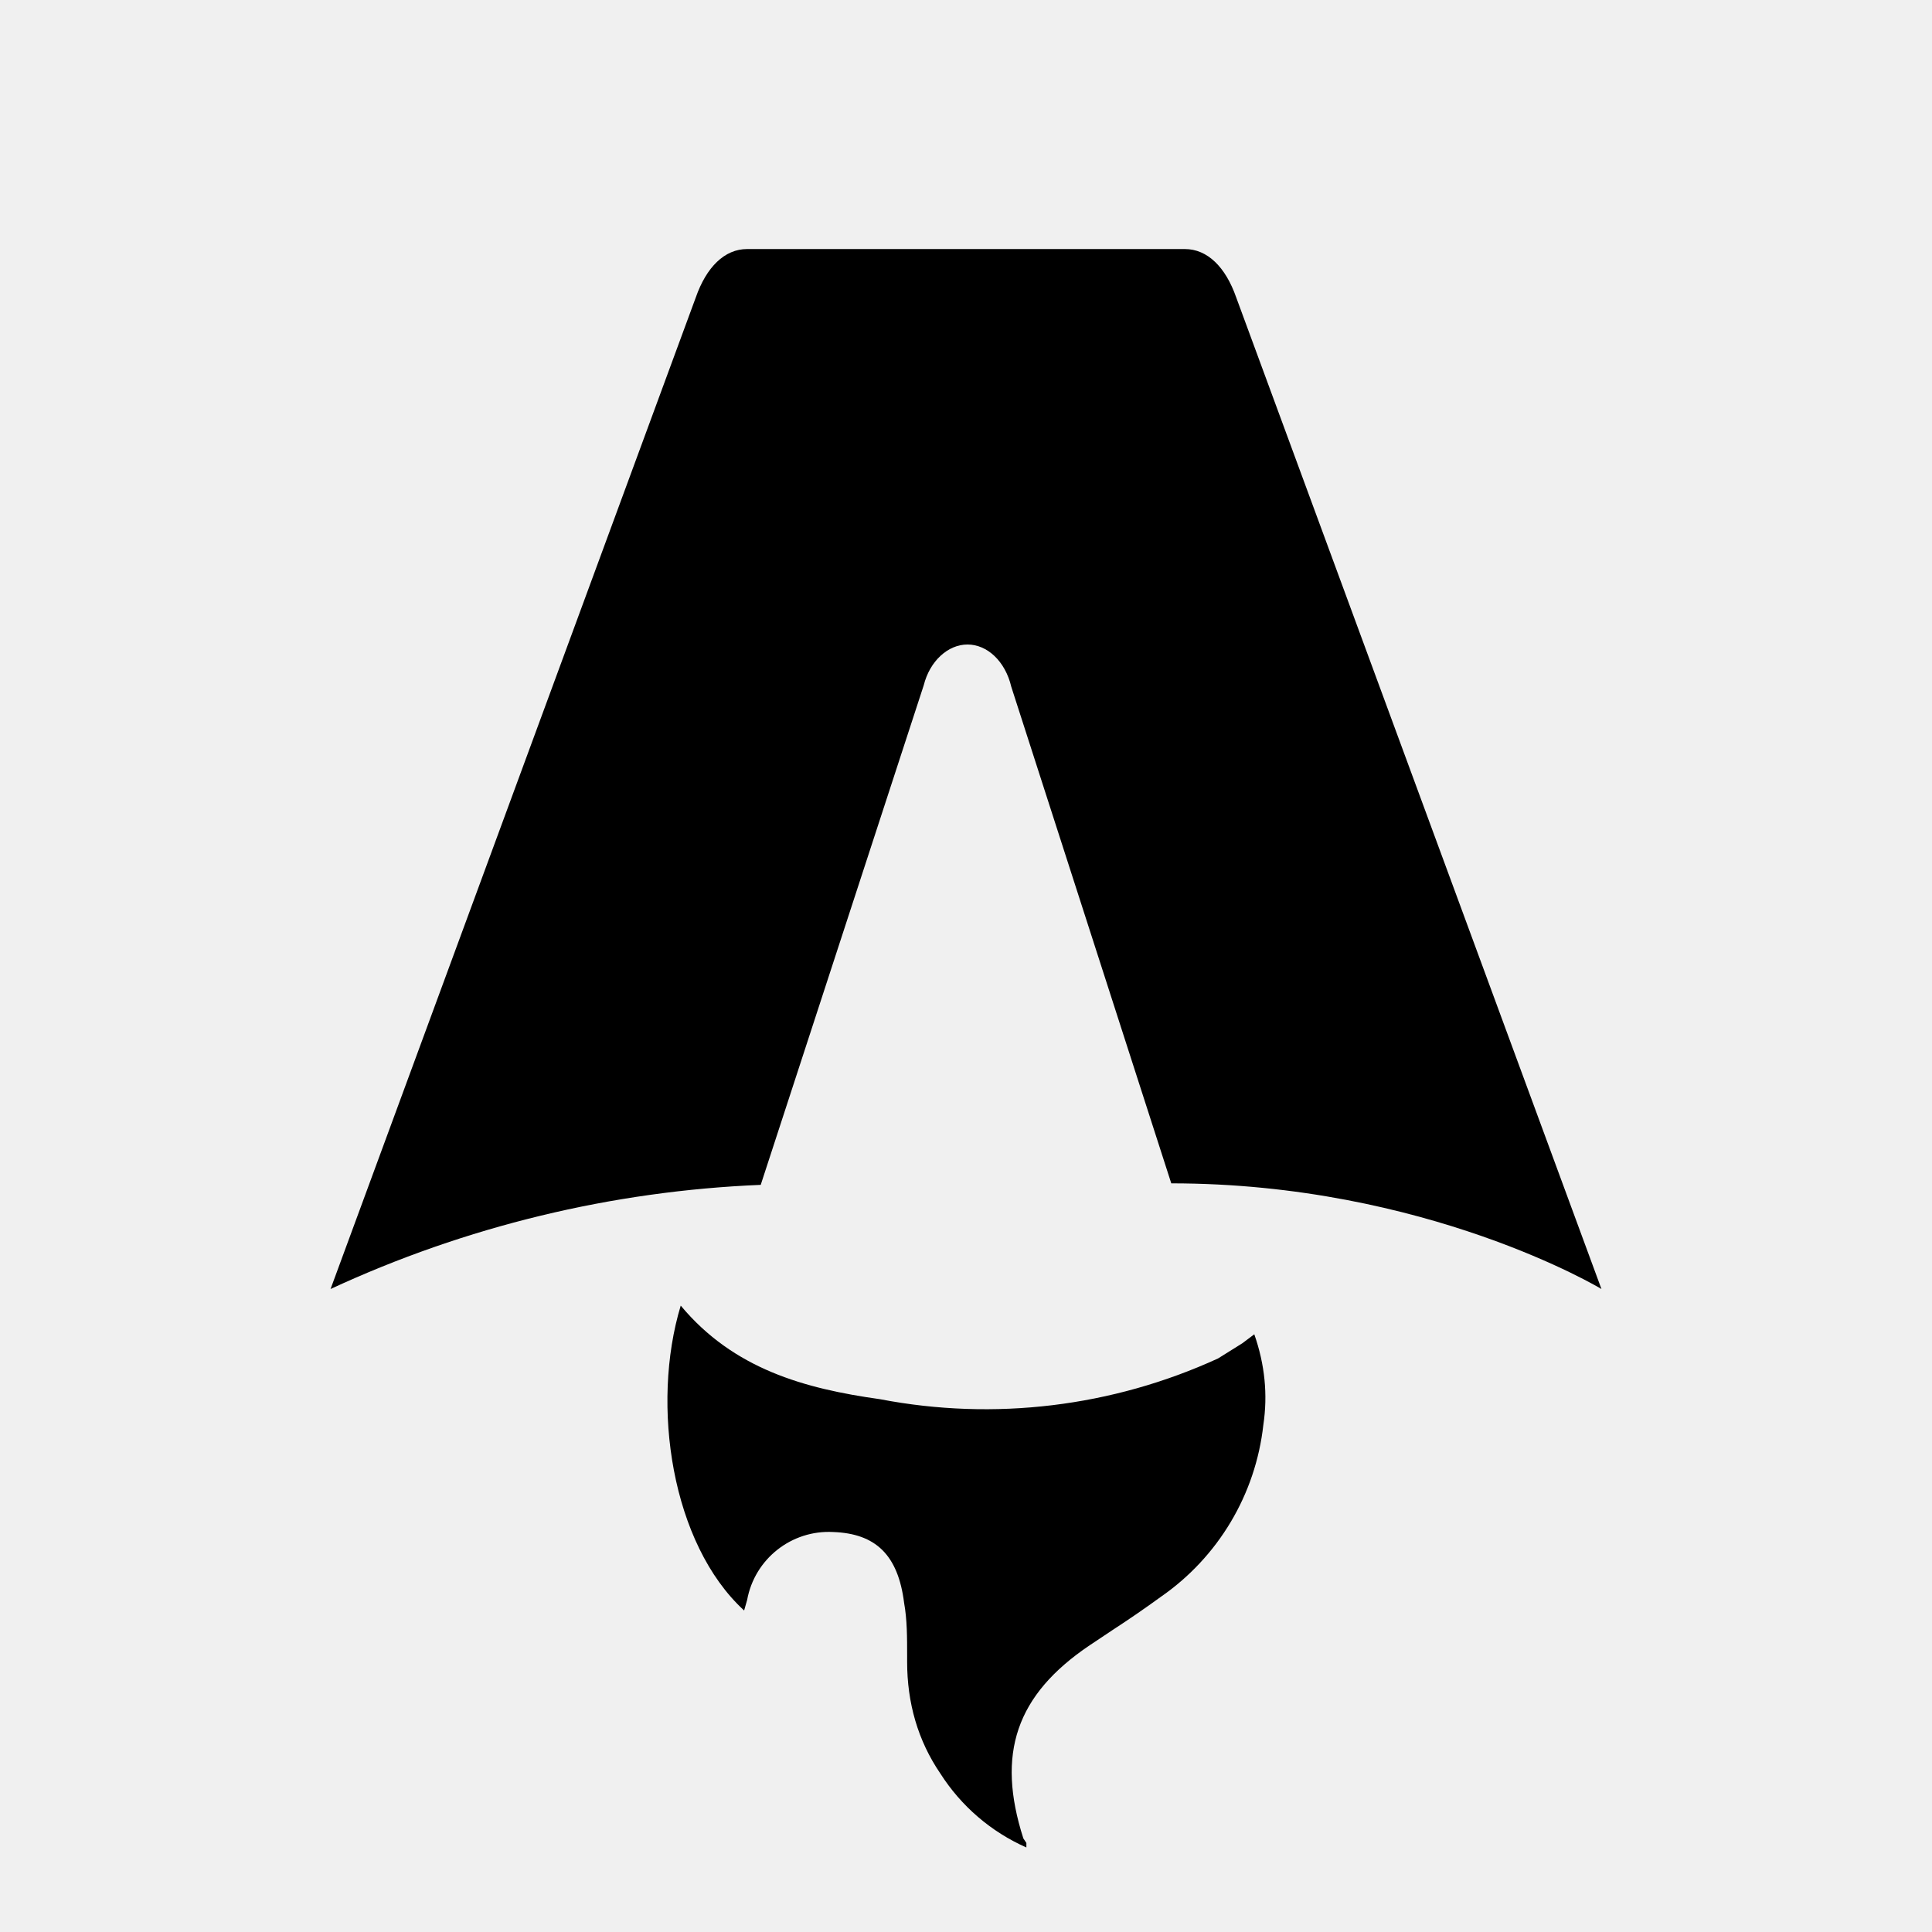
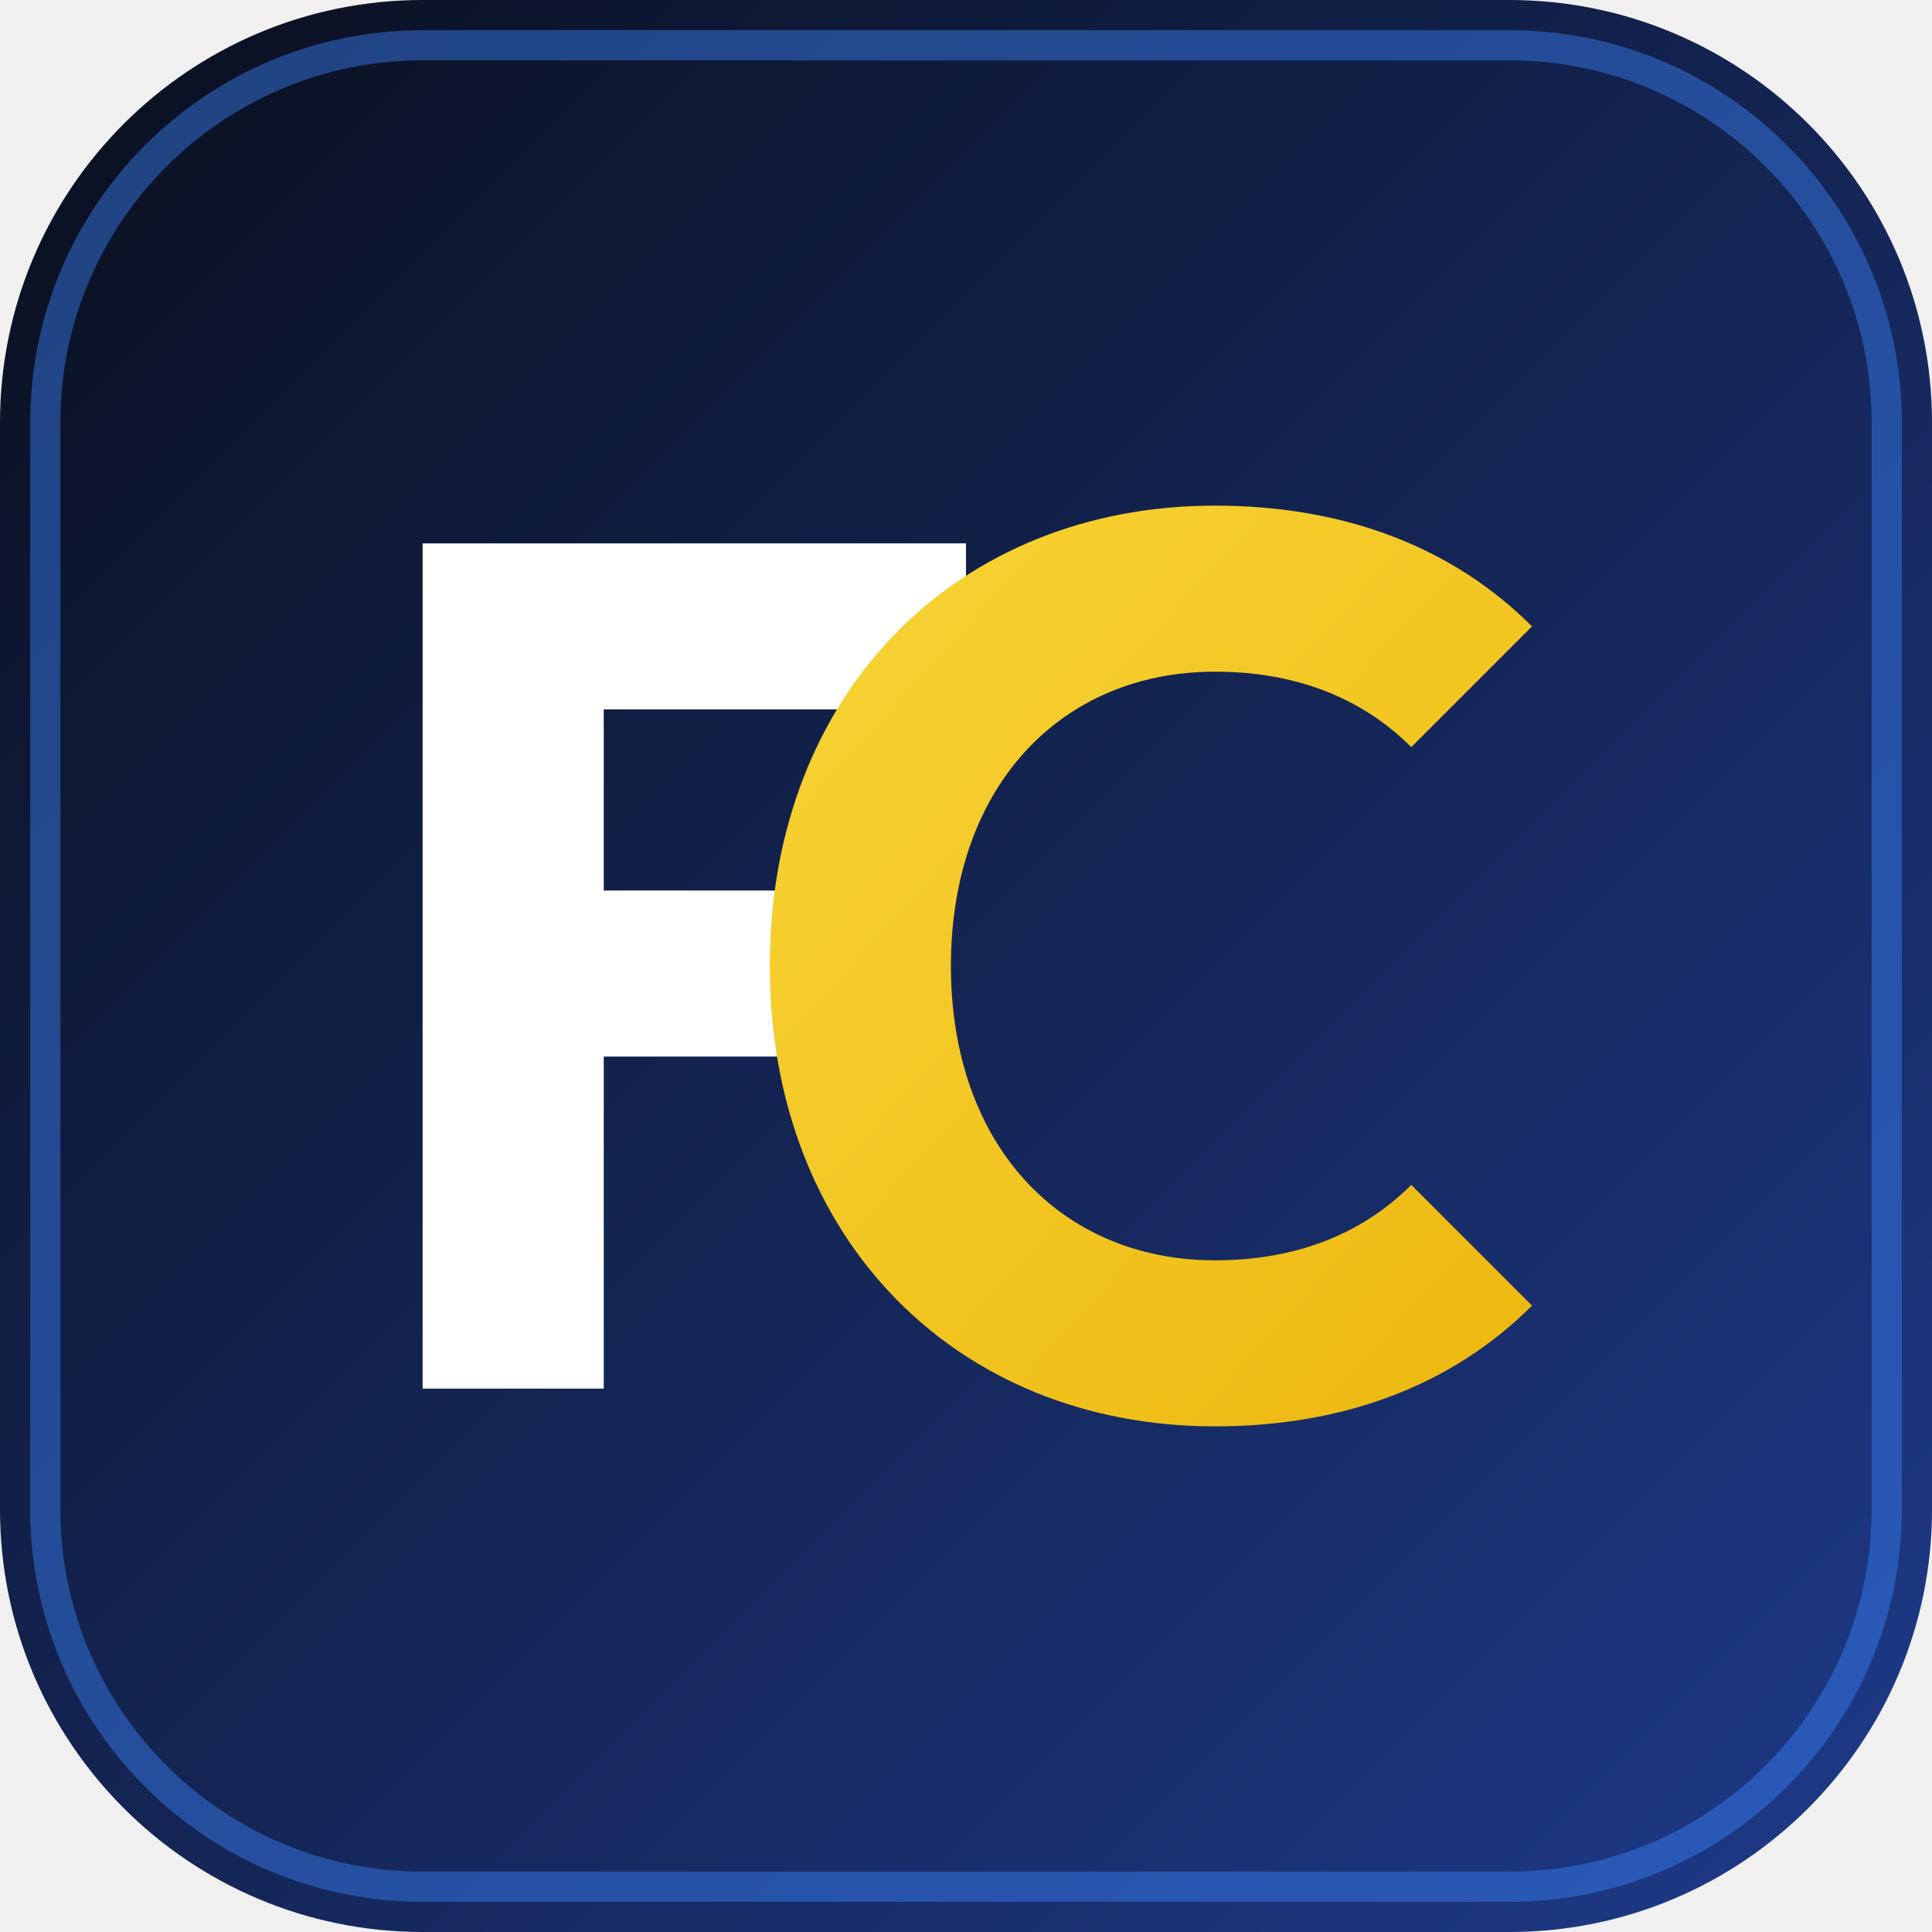
- <svg xmlns="http://www.w3.org/2000/svg" fill="none" viewBox="0 0 128 128">
-   <path d="M50.4 78.5a75.1 75.1 0 0 0-28.5 6.9l24.2-65.7c.7-2 1.9-3.2 3.4-3.2h29c1.5 0 2.7 1.2 3.4 3.2l24.2 65.7s-11.6-7-28.5-7L67 45.5c-.4-1.7-1.6-2.8-2.9-2.8-1.3 0-2.5 1.1-2.9 2.7L50.4 78.5Zm-1.1 28.2Zm-4.2-20.2c-2 6.6-.6 15.8 4.2 20.2a17.5 17.5 0 0 1 .2-.7 5.5 5.5 0 0 1 5.7-4.5c2.8.1 4.3 1.5 4.7 4.7.2 1.1.2 2.3.2 3.5v.4c0 2.7.7 5.2 2.2 7.4a13 13 0 0 0 5.7 4.9v-.3l-.2-.3c-1.8-5.6-.5-9.5 4.4-12.8l1.5-1a73 73 0 0 0 3.2-2.2 16 16 0 0 0 6.8-11.4c.3-2 .1-4-.6-6l-.8.6-1.6 1a37 37 0 0 1-22.4 2.7c-5-.7-9.7-2-13.2-6.2Z" />
-   <style>
-         path { fill: #000; }
-         @media (prefers-color-scheme: dark) {
-             path { fill: #FFF; }
-         }
-     </style>
+ <svg xmlns="http://www.w3.org/2000/svg" viewBox="0 0 128 128" fill="none">
+   <defs>
+     <linearGradient id="bg" x1="0" y1="0" x2="128" y2="128" gradientUnits="userSpaceOnUse">
+       <stop offset="0%" stop-color="#0a0f1d" />
+       <stop offset="100%" stop-color="#1e3a8a" />
+     </linearGradient>
+     <linearGradient id="accent" x1="20" y1="24" x2="108" y2="104" gradientUnits="userSpaceOnUse">
+       <stop offset="0%" stop-color="#fde047" />
+       <stop offset="100%" stop-color="#eab308" />
+     </linearGradient>
+   </defs>
+   <rect width="128" height="128" rx="28" fill="url(#bg)" />
+   <rect x="3" y="3" width="122" height="122" rx="25" stroke="#3b82f6" stroke-opacity="0.45" stroke-width="2" />
+   <path d="M28 36H64V47H40V59H60V70H40V92H28V36Z" fill="#ffffff" />
+   <path d="M93.5 49.5C90.2 46.2 85.8 44.5 80.5 44.5C70.3 44.5 63 52.1 63 64C63 75.9 70.3 83.5 80.5 83.5C85.8 83.5 90.2 81.8 93.5 78.5L101.5 86.5C96.2 91.8 89 94.5 80.5 94.5C63.4 94.5 51 82.1 51 64C51 45.9 63.4 33.5 80.5 33.5C89 33.5 96.2 36.2 101.5 41.5L93.5 49.5Z" fill="url(#accent)" />
</svg>
